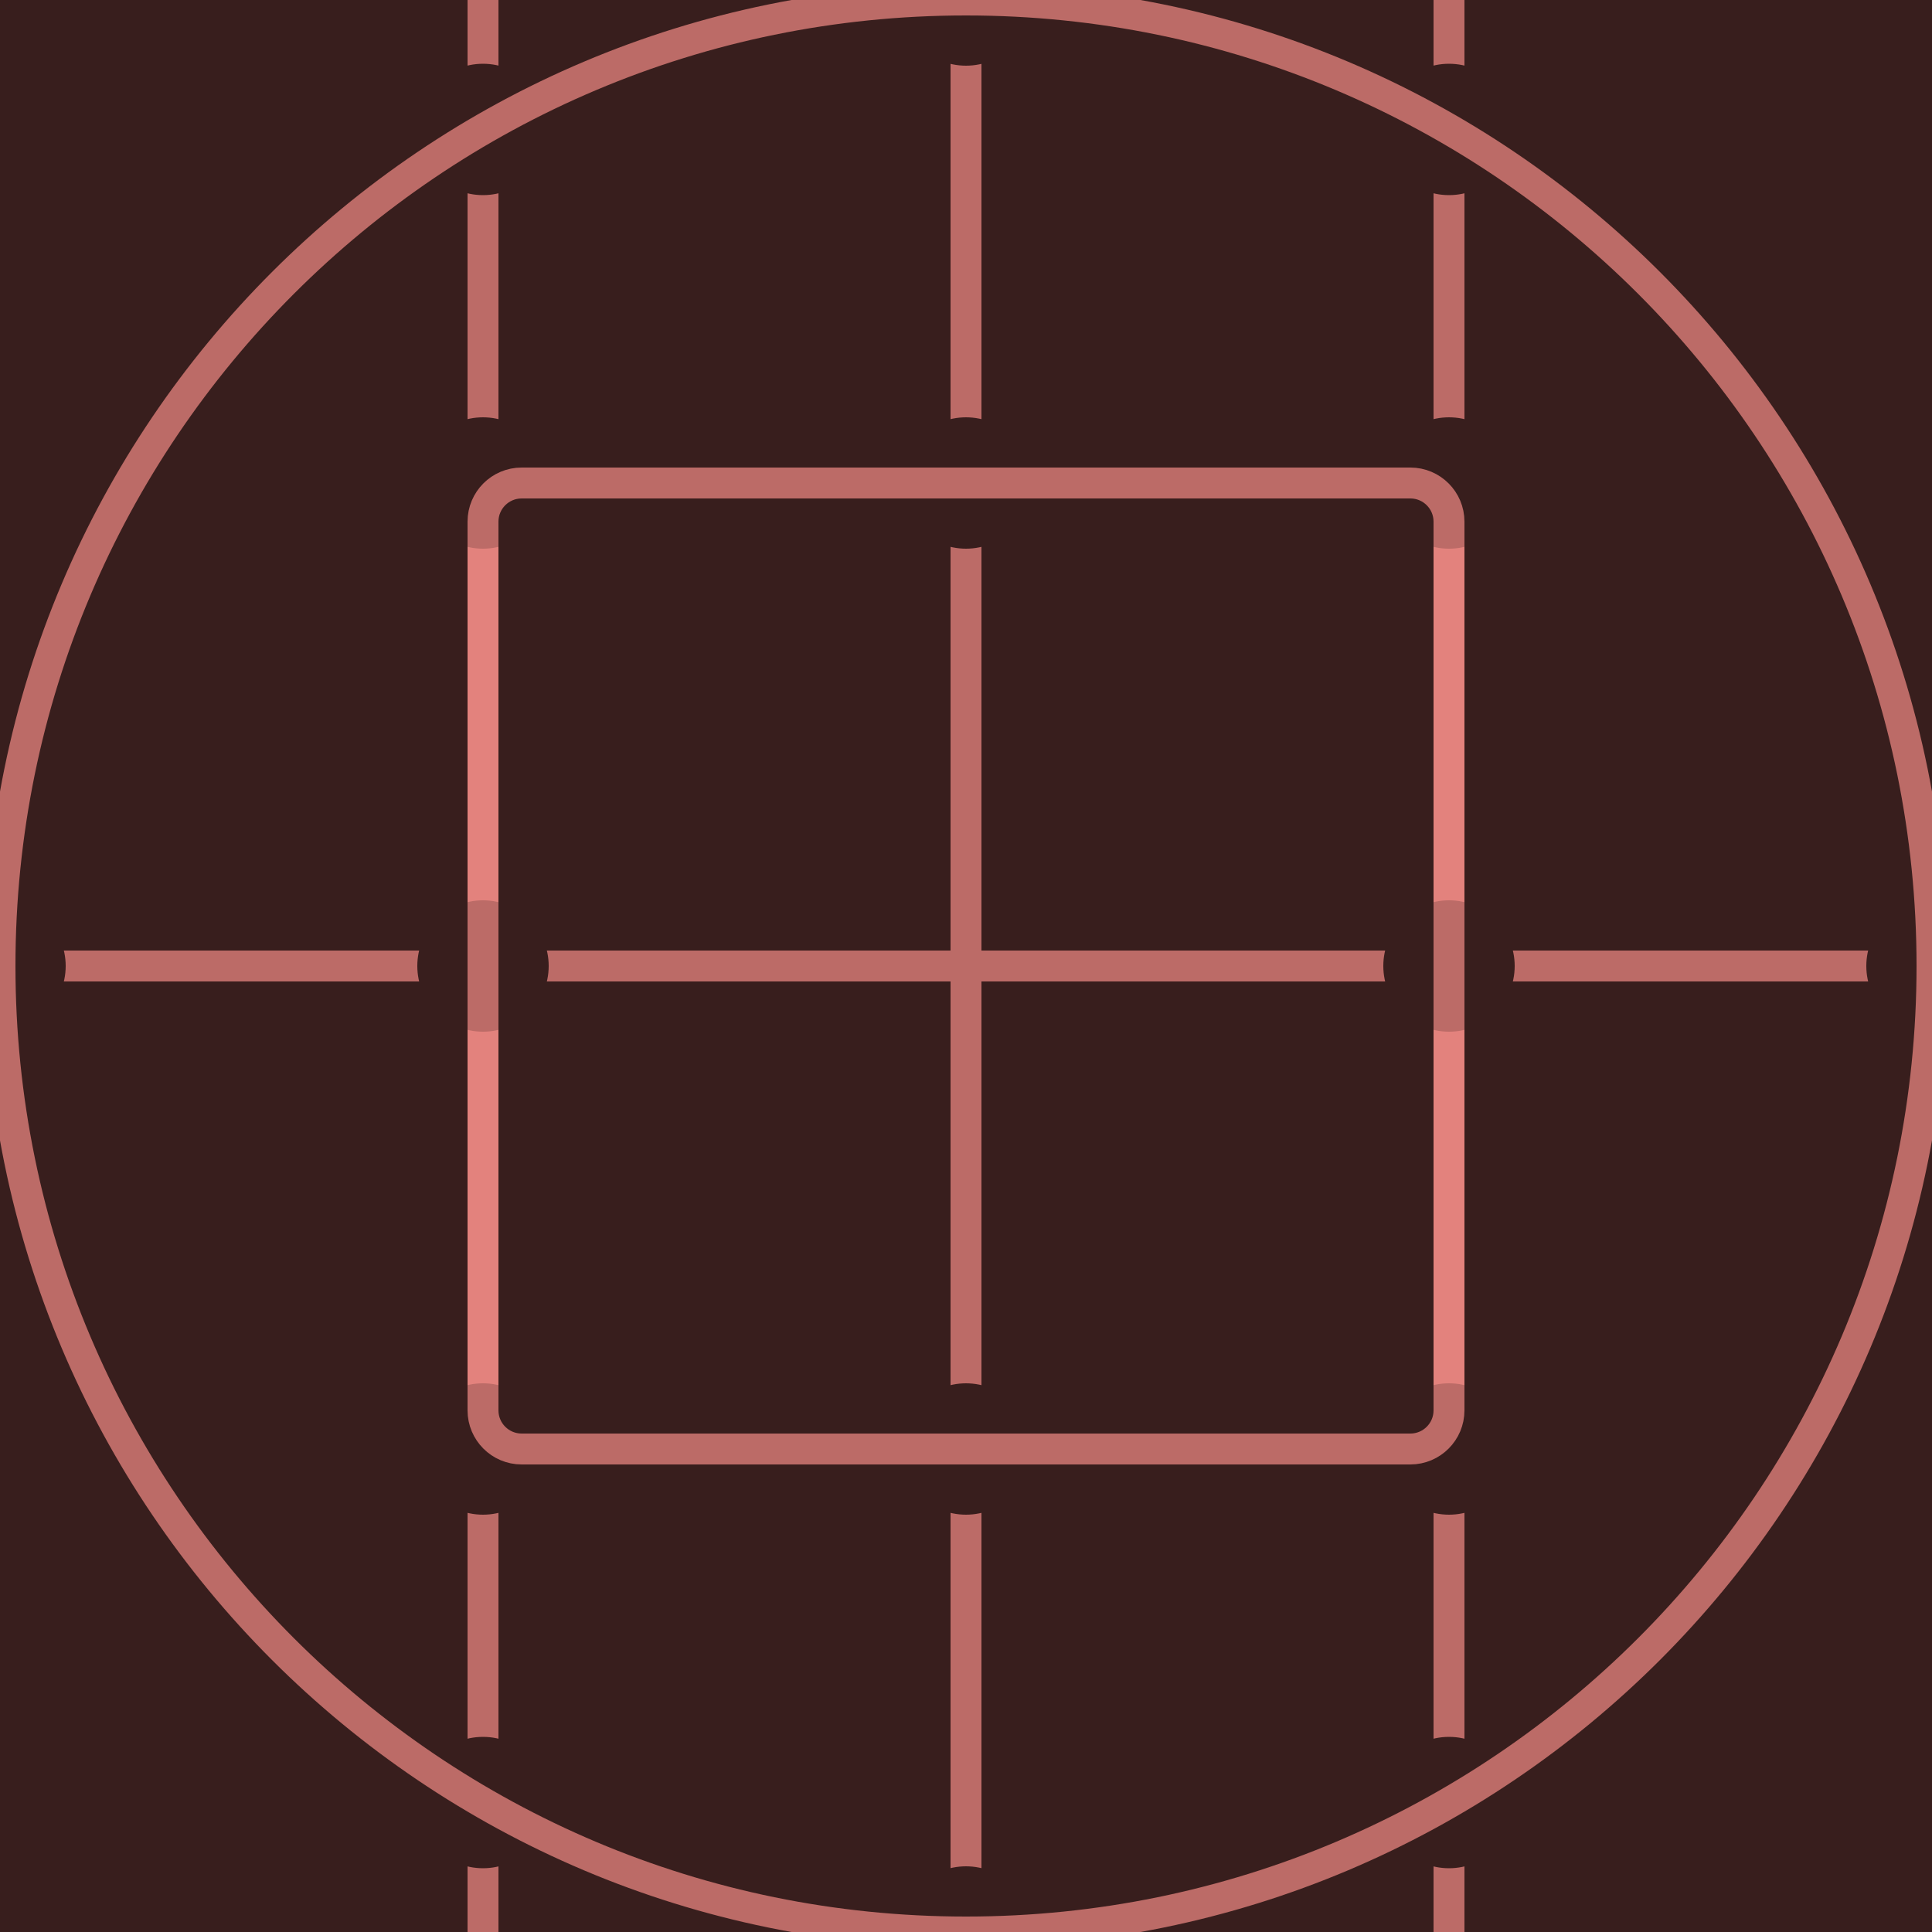
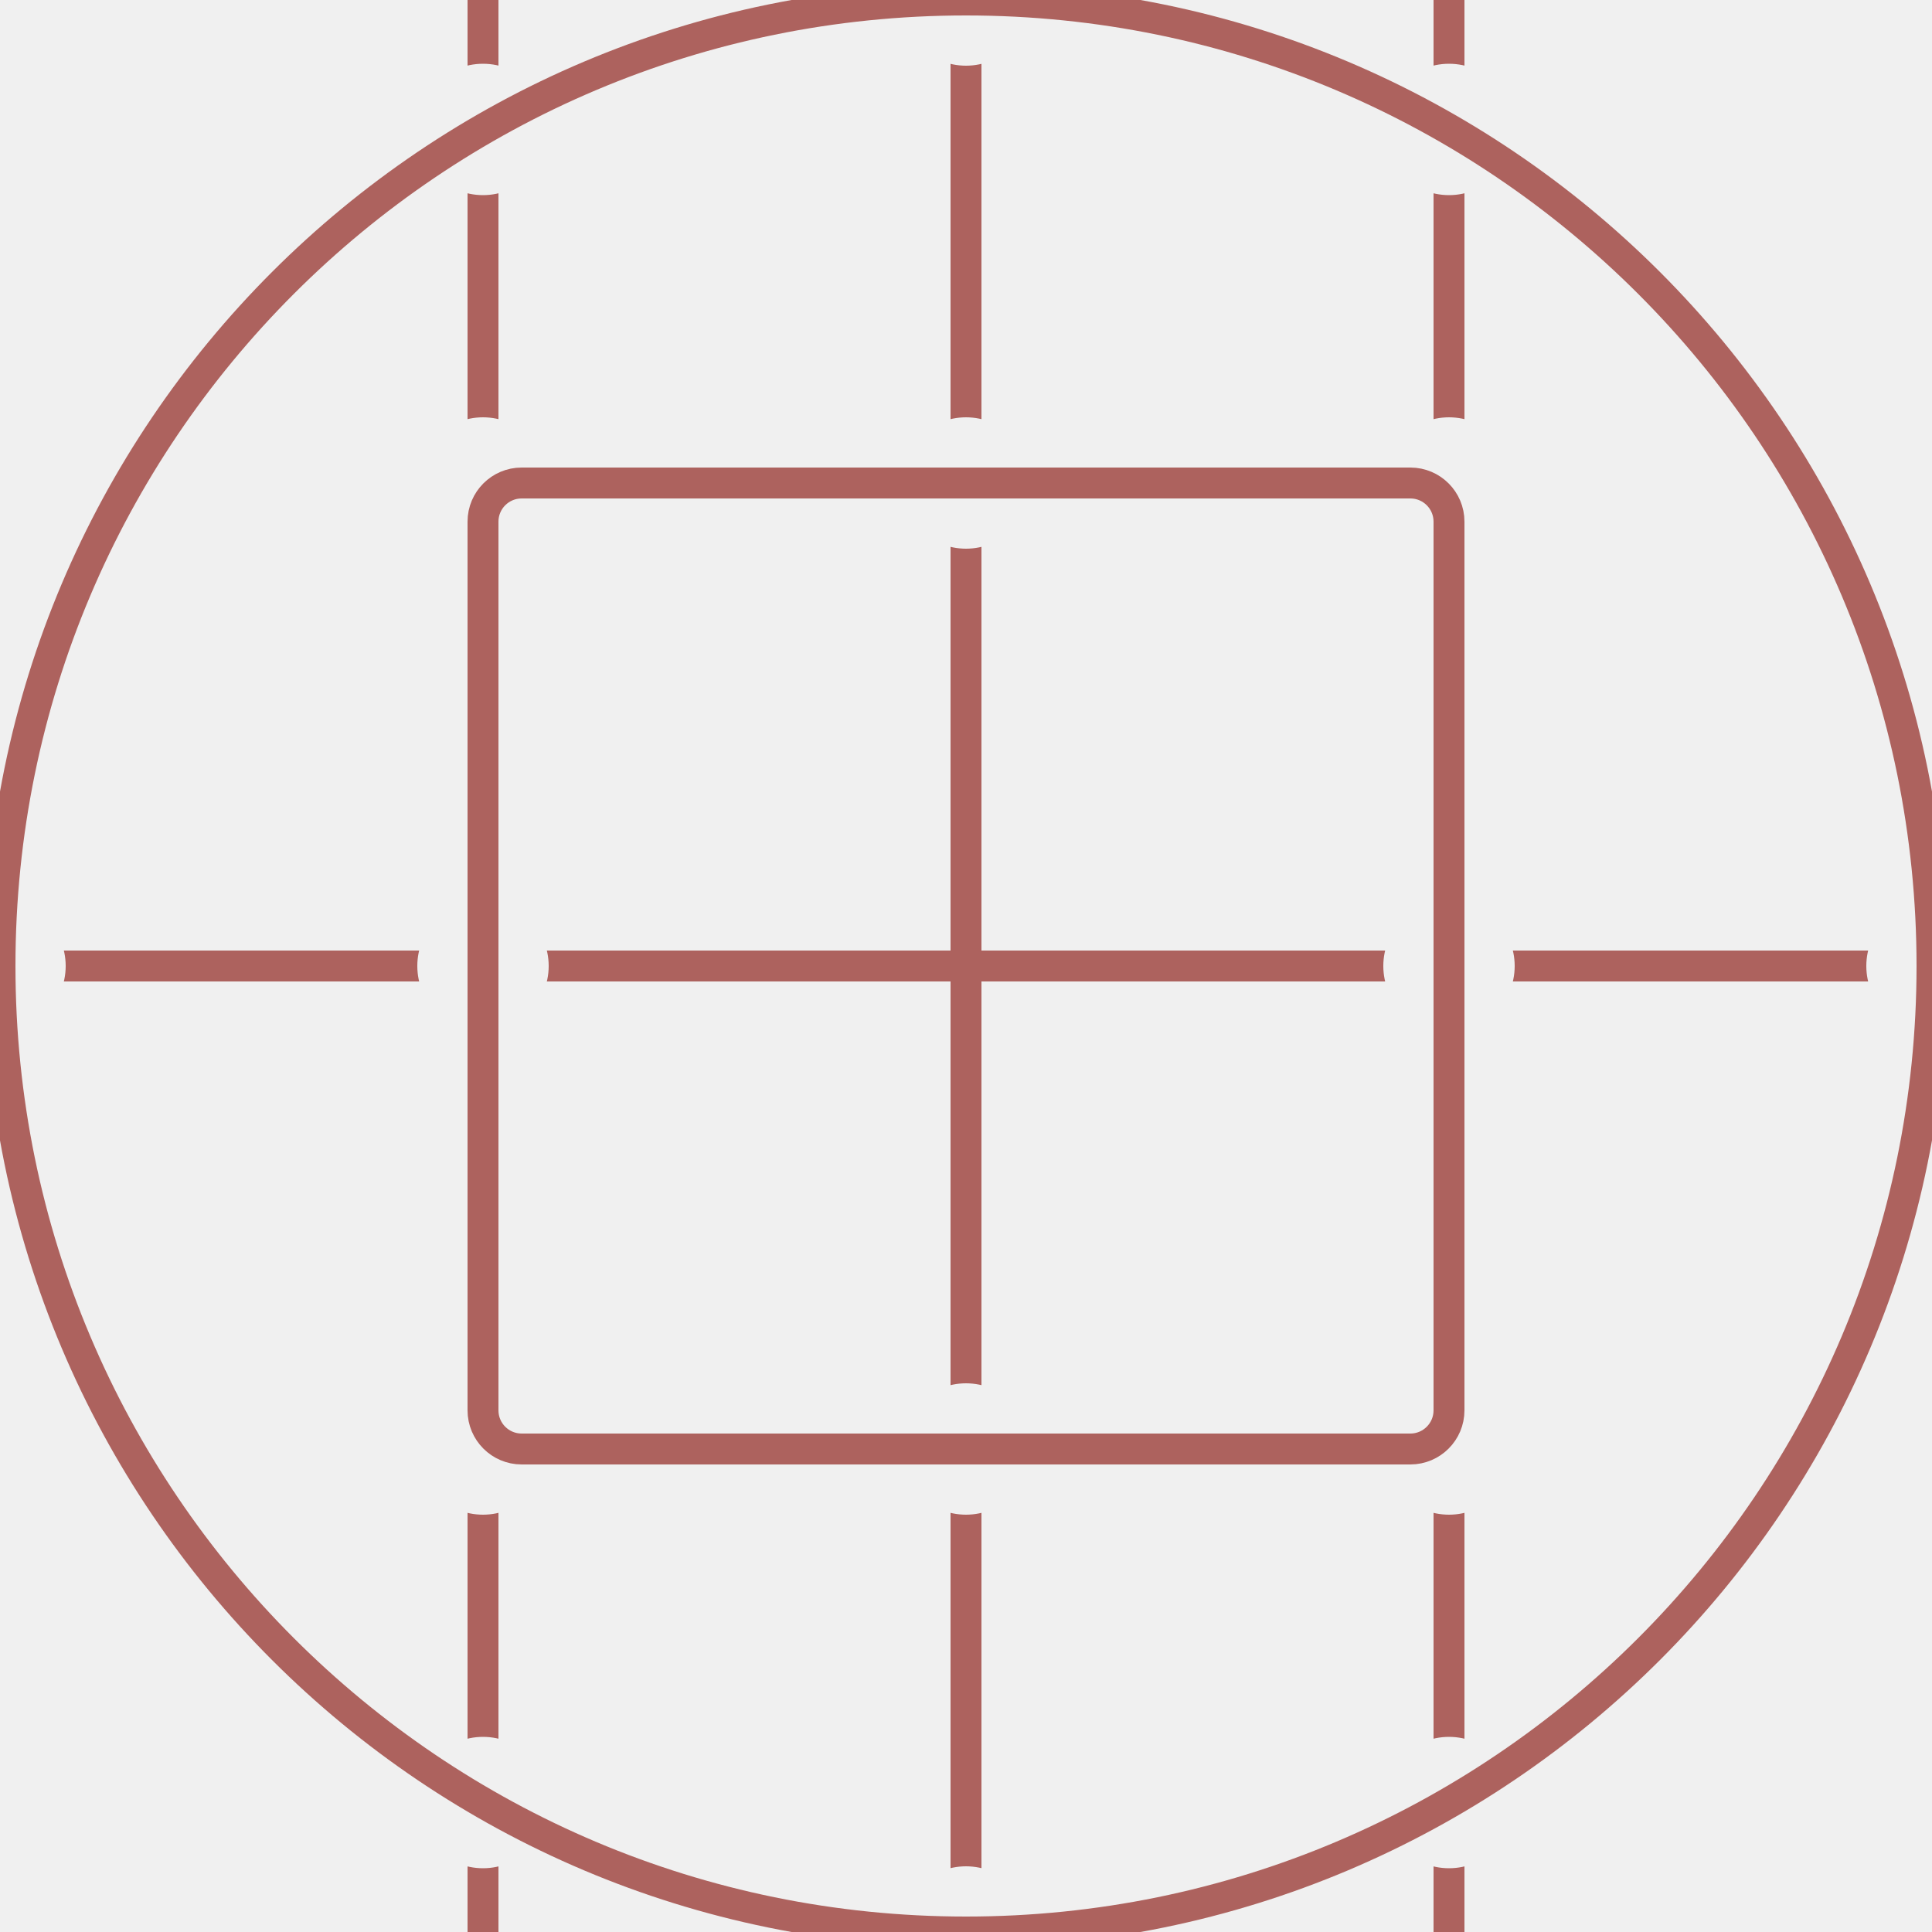
<svg xmlns="http://www.w3.org/2000/svg" width="96" height="96" viewBox="0 0 100 100">
  <defs>
    <mask id="g0" maskUnits="userSpaceOnUse" x="-10" y="-10" width="120" height="120">
      <rect x="-10" y="-10" width="120" height="120" fill="#fff" />
      <g fill="#000">
        <circle cx="25" cy="50" r="3.4" />
        <circle cx="75" cy="50" r="3.4" />
        <circle cx="25" cy="93.3" r="3.4" />
        <circle cx="25" cy="6.7" r="3.4" />
        <circle cx="75" cy="93.3" r="3.4" />
        <circle cx="75" cy="6.7" r="3.4" />
        <circle cx="25" cy="25" r="3.4" />
        <circle cx="25" cy="75" r="3.4" />
        <circle cx="75" cy="25" r="3.4" />
        <circle cx="75" cy="75" r="3.4" />
      </g>
    </mask>
    <mask id="g1" maskUnits="userSpaceOnUse" x="-10" y="-10" width="120" height="120">
      <rect x="-10" y="-10" width="120" height="120" fill="#fff" />
      <g fill="#000">
        <circle cx="0" cy="50" r="3.4" />
        <circle cx="100" cy="50" r="3.4" />
        <circle cx="50" cy="0" r="3.4" />
        <circle cx="50" cy="100" r="3.4" />
        <circle cx="50" cy="25" r="3.4" />
        <circle cx="50" cy="75" r="3.4" />
        <circle cx="75" cy="50" r="3.4" />
        <circle cx="25" cy="50" r="3.4" />
      </g>
    </mask>
  </defs>
-   <rect width="100" height="100" fill="#381e1d" />
-   <g fill="none" stroke="#f48c86" stroke-width="1.6" stroke-opacity="0.7" stroke-linejoin="round">
+   <g fill="none" stroke="#ad625e" stroke-width="1.6" stroke-linejoin="round">
    <g mask="url(#g0)">
      <path d="M25 0V100M75 0V100" />
    </g>
    <g mask="url(#g1)">
      <path d="M50 0V100M0 50H100" />
    </g>
    <circle cx="50" cy="50" r="50" />
    <rect x="25" y="25" width="50" height="50" rx="2" />
  </g>
</svg>
